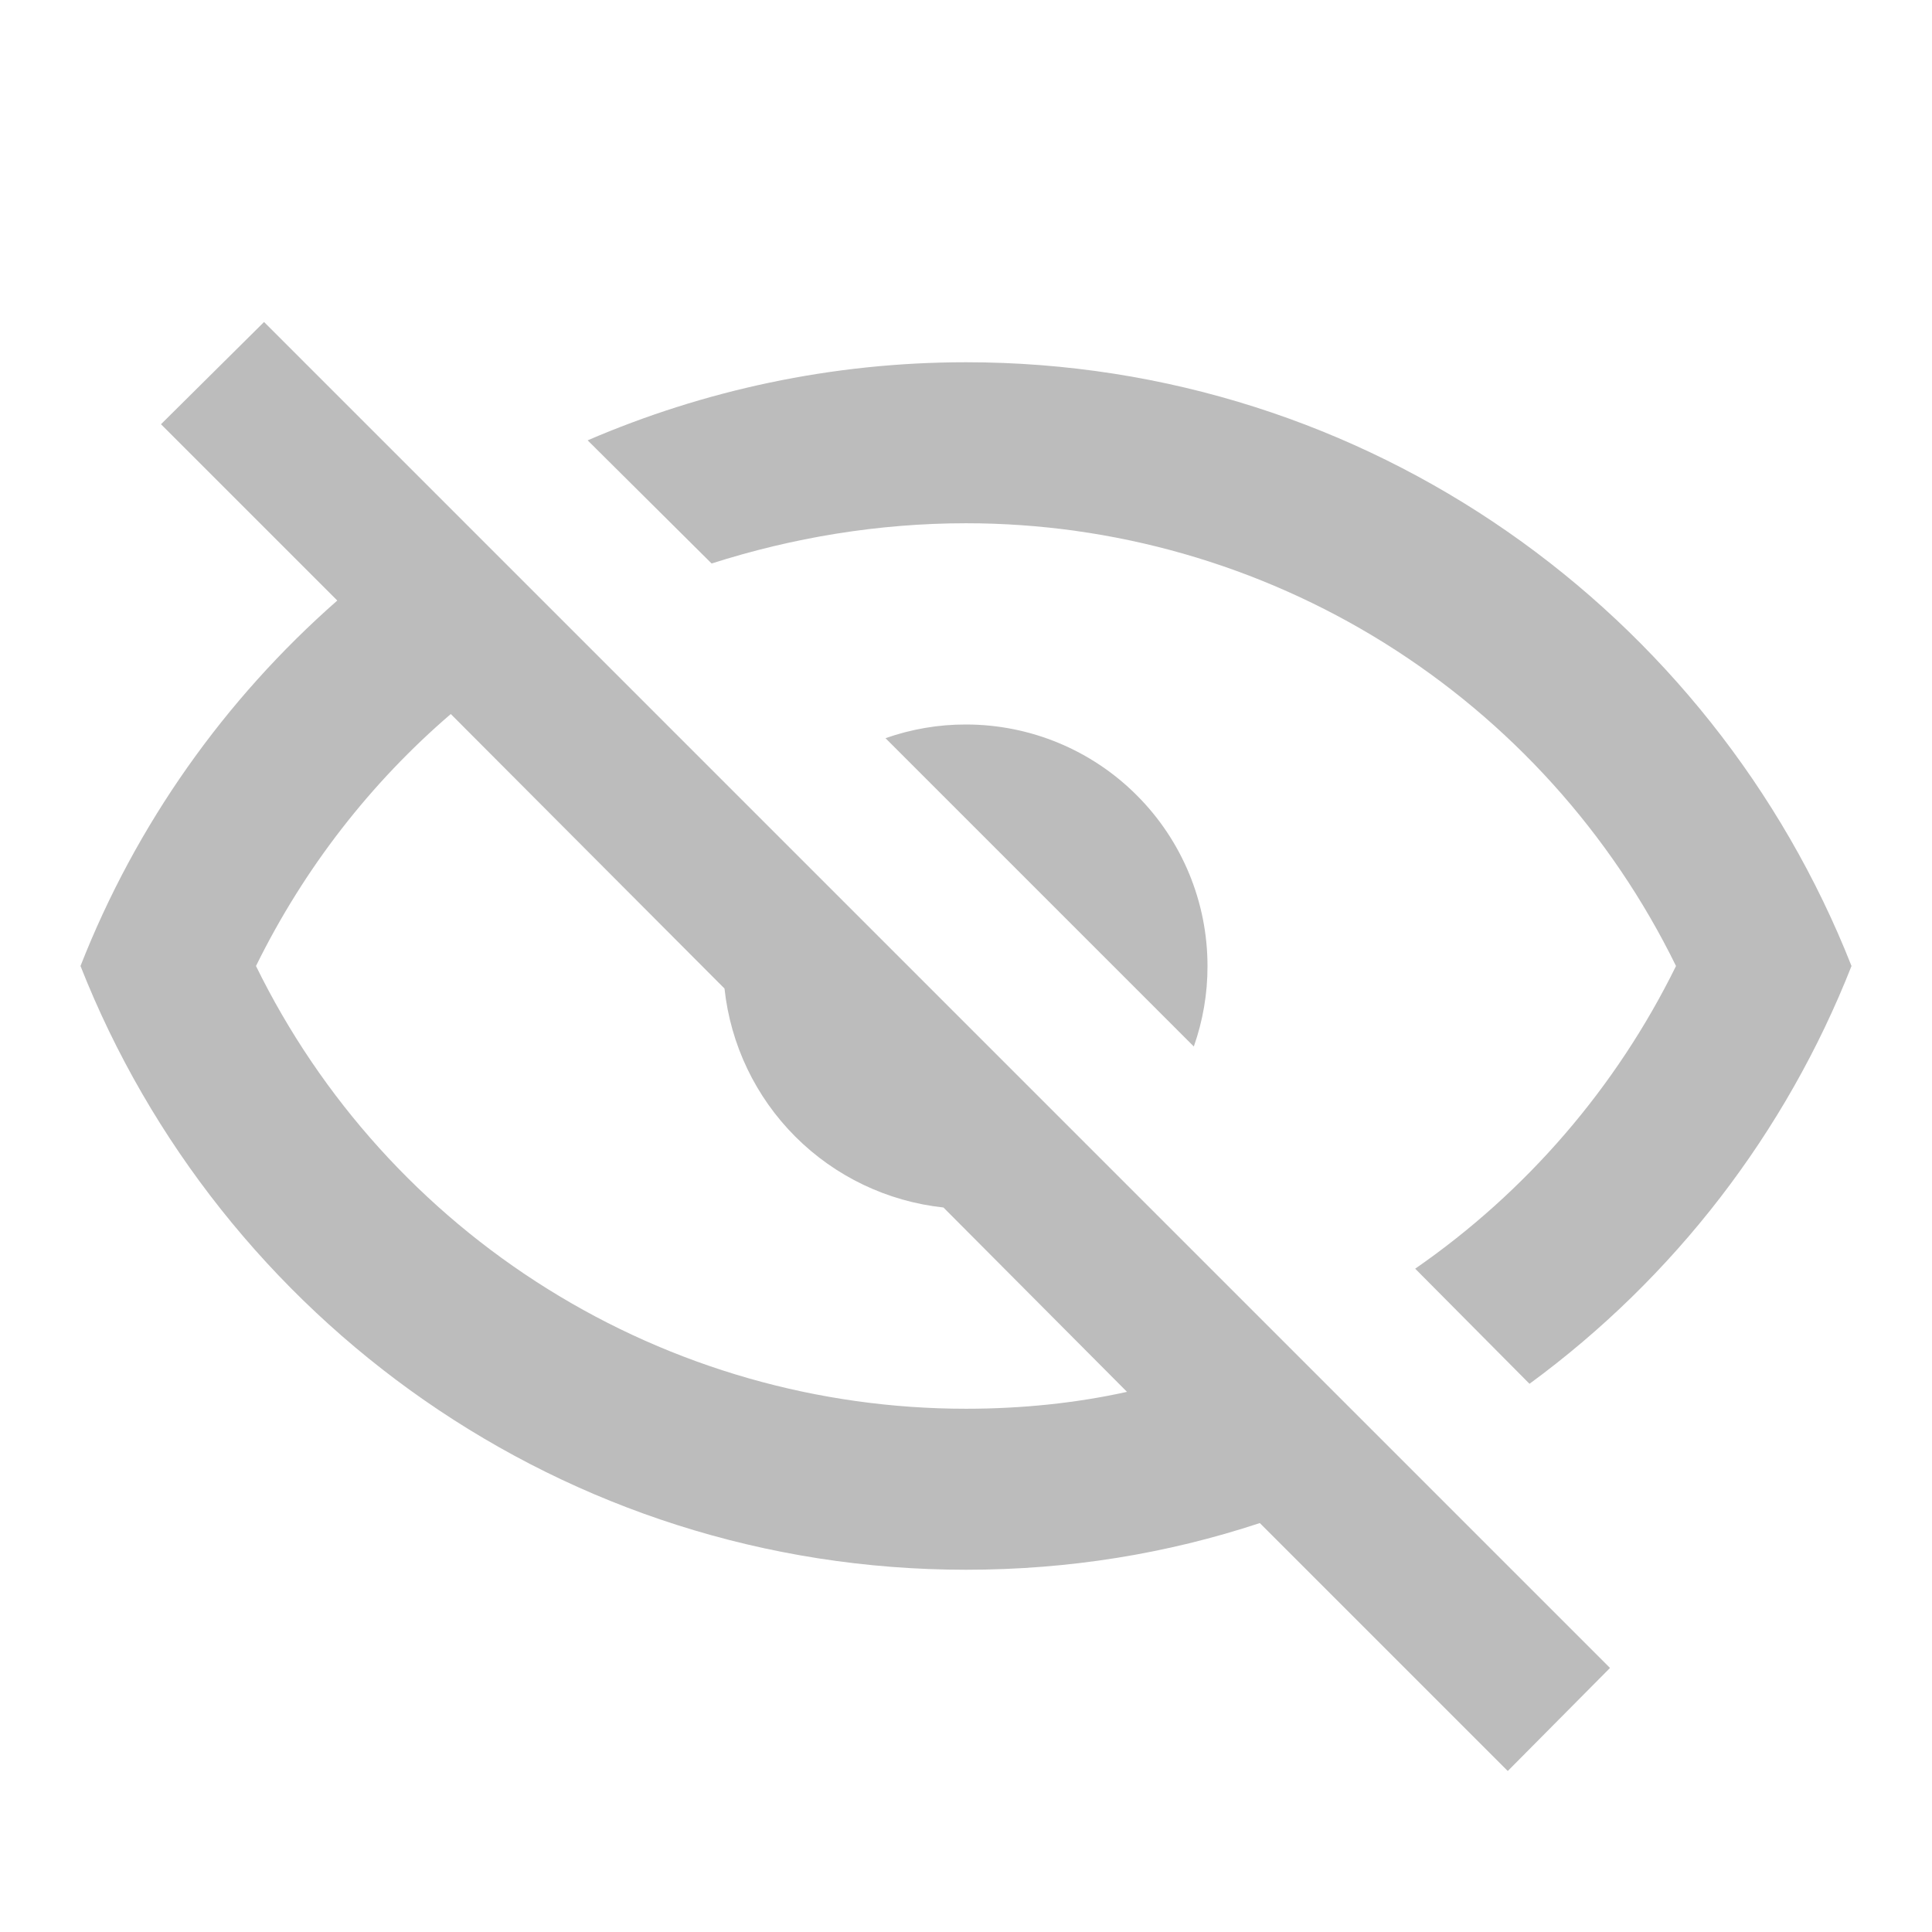
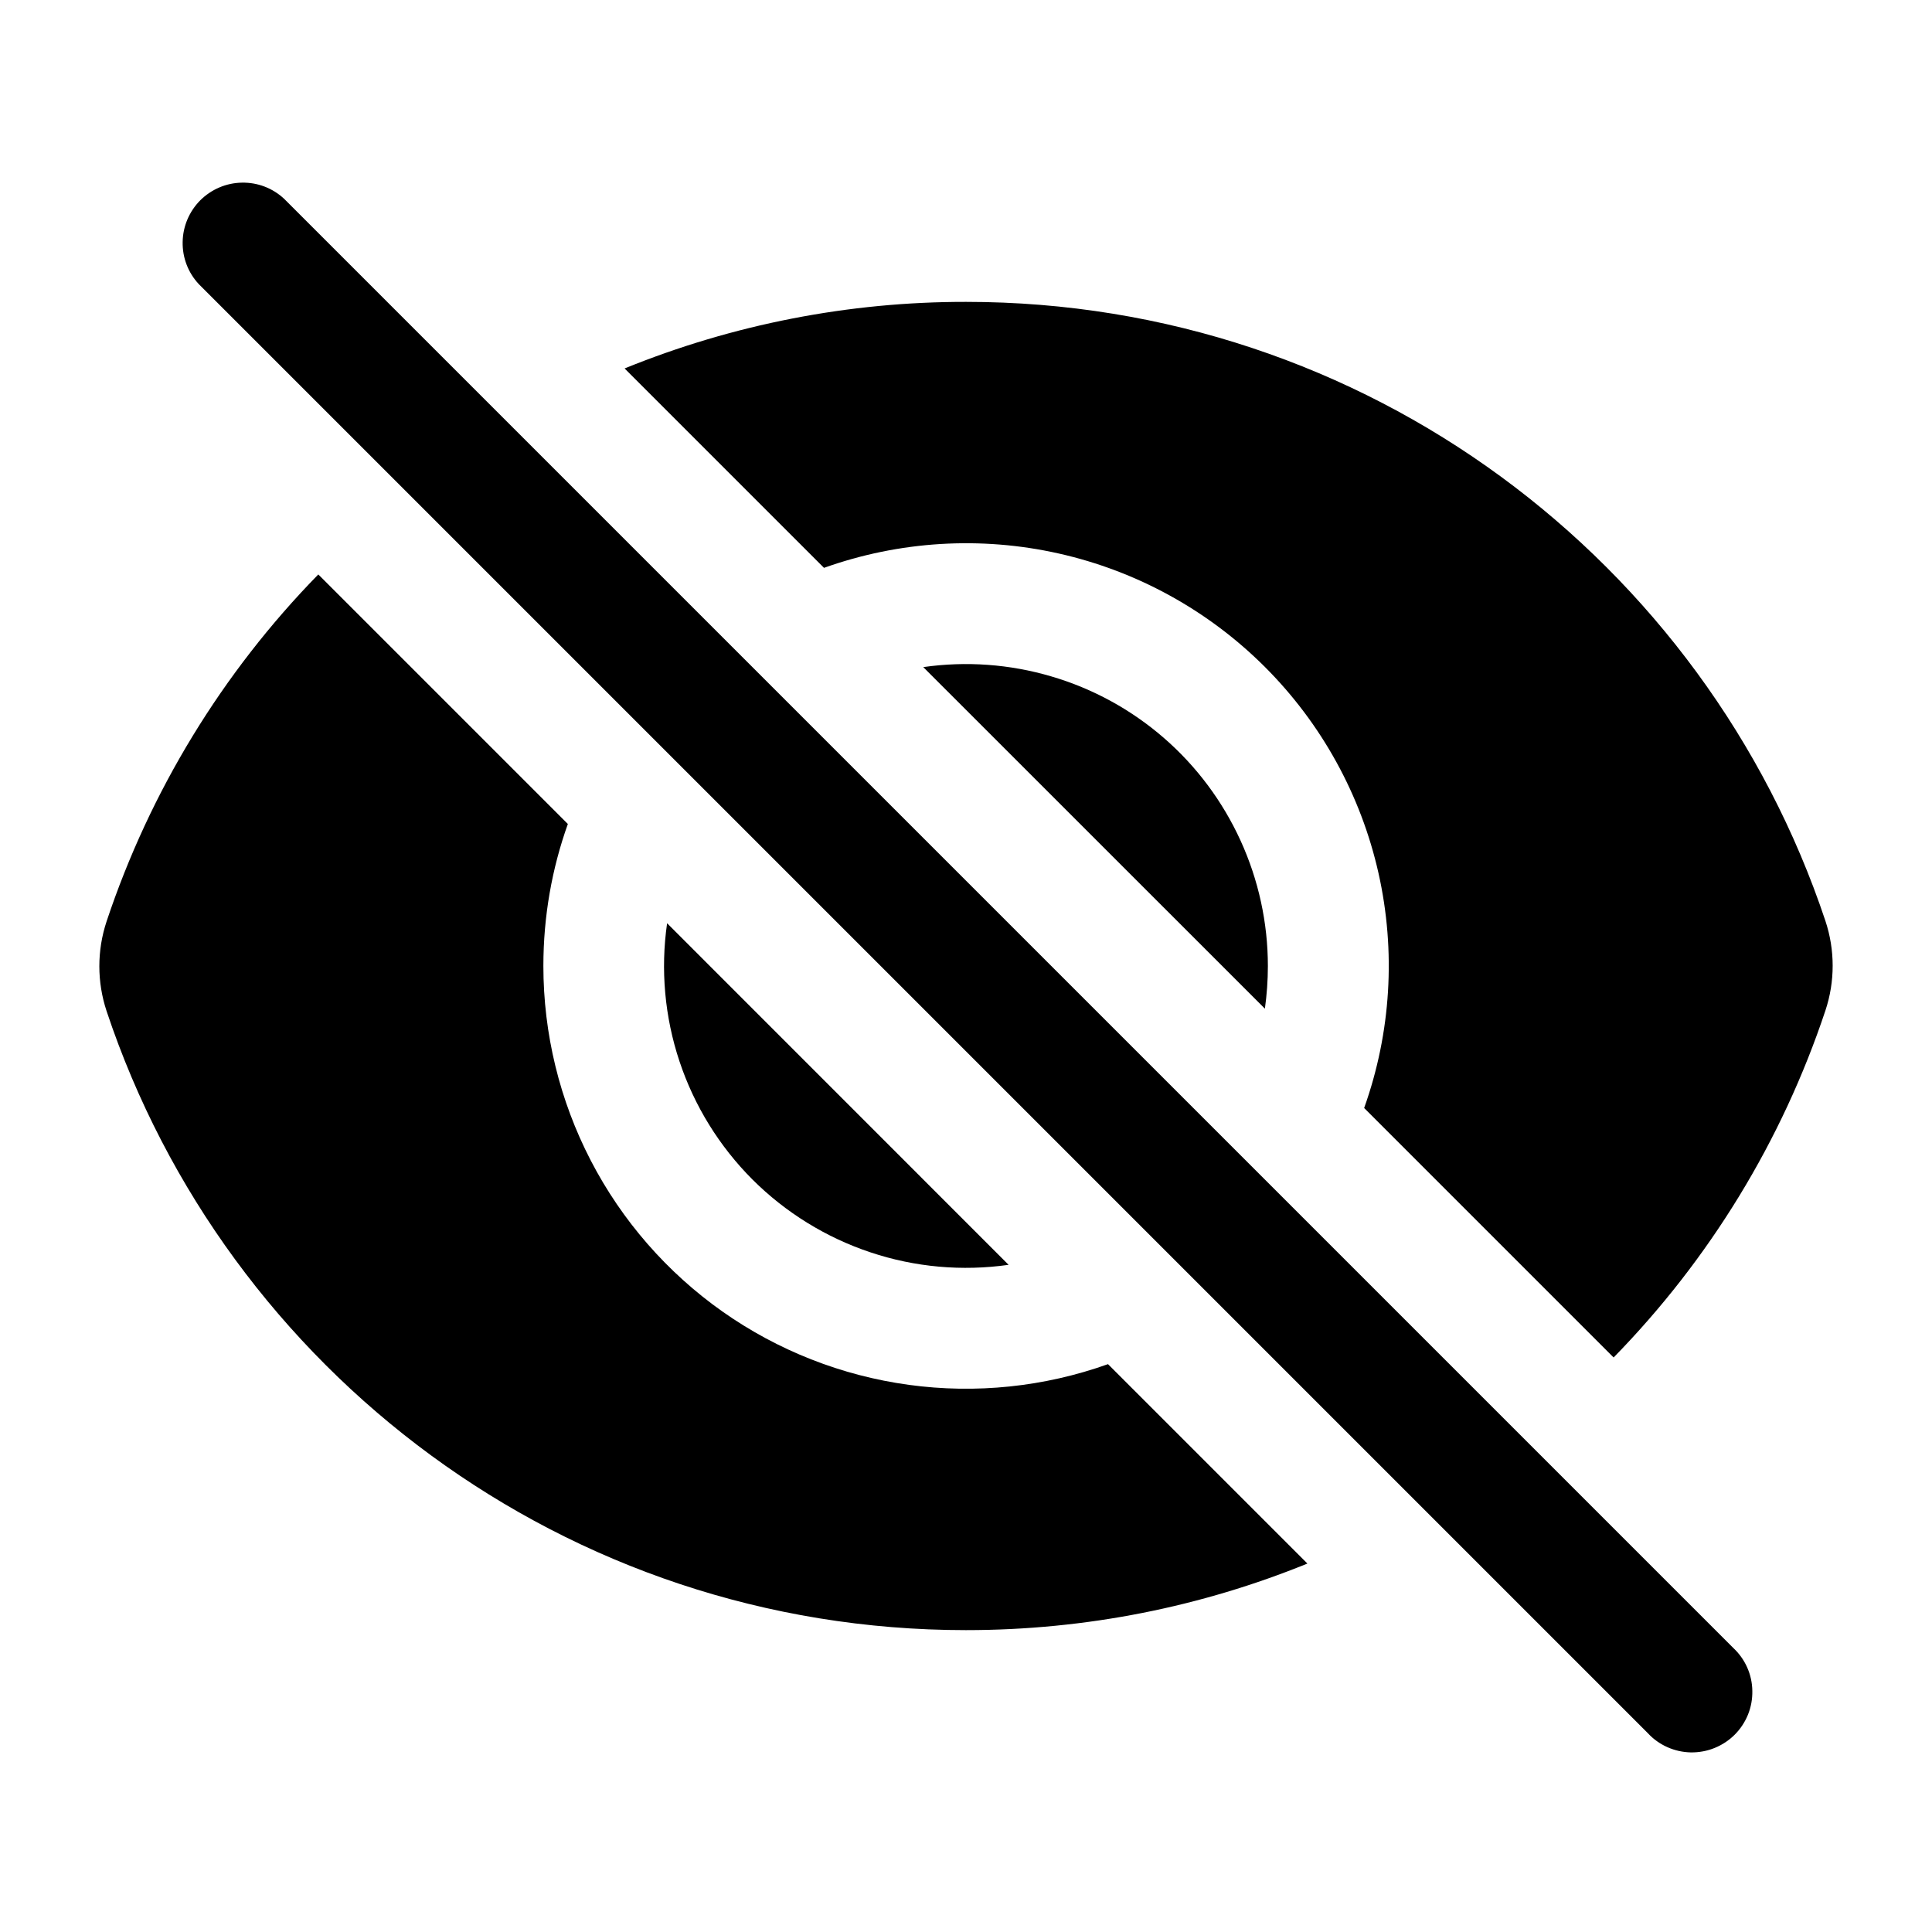
- <svg xmlns="http://www.w3.org/2000/svg" width="24" height="24" viewBox="0 0 24 24" fill="none">
-   <path d="M2 5.27L3.28 4L20 20.72L18.73 22L15.65 18.92C14.5 19.3 13.28 19.5 12 19.5C7 19.5 2.73 16.39 1 12C1.69 10.24 2.79 8.69 4.19 7.46L2 5.27ZM12 9C12.796 9 13.559 9.316 14.121 9.879C14.684 10.441 15 11.204 15 12C15.001 12.341 14.943 12.679 14.83 13L11 9.17C11.321 9.057 11.659 8.999 12 9ZM12 4.5C17 4.5 21.27 7.61 23 12C22.184 14.073 20.797 15.873 19 17.19L17.58 15.76C18.963 14.803 20.078 13.509 20.82 12C20.012 10.35 18.756 8.96 17.197 7.987C15.638 7.015 13.838 6.5 12 6.5C10.91 6.5 9.84 6.68 8.84 7L7.3 5.47C8.74 4.85 10.33 4.5 12 4.5ZM3.18 12C3.988 13.65 5.244 15.04 6.803 16.012C8.362 16.985 10.162 17.5 12 17.5C12.69 17.5 13.37 17.43 14 17.29L11.72 15C11.024 14.925 10.375 14.615 9.88 14.12C9.385 13.625 9.075 12.976 9 12.28L5.6 8.87C4.61 9.72 3.78 10.78 3.18 12Z" fill="#BCBCBC" />
+ <svg xmlns="http://www.w3.org/2000/svg" width="24" height="24" viewBox="0 0 24 24" fill="currentColor">
+   <path d="M3.53 2.47C3.388 2.337 3.2 2.265 3.005 2.269C2.811 2.272 2.626 2.351 2.488 2.488C2.351 2.626 2.272 2.811 2.269 3.005C2.265 3.2 2.337 3.388 2.47 3.53L20.47 21.53C20.538 21.604 20.621 21.663 20.713 21.704C20.805 21.745 20.905 21.767 21.005 21.769C21.106 21.77 21.206 21.752 21.299 21.714C21.393 21.676 21.478 21.62 21.549 21.549C21.62 21.478 21.676 21.393 21.714 21.3C21.752 21.206 21.77 21.106 21.768 21.005C21.767 20.905 21.745 20.805 21.704 20.713C21.663 20.621 21.604 20.539 21.53 20.47L3.53 2.47ZM22.676 12.553C22.137 14.171 21.237 15.644 20.045 16.863L16.946 13.764C17.28 12.828 17.342 11.816 17.124 10.846C16.906 9.877 16.417 8.989 15.714 8.286C15.011 7.583 14.123 7.094 13.153 6.876C12.184 6.658 11.172 6.72 10.236 7.054L7.759 4.577C9.106 4.029 10.547 3.748 12.001 3.75C16.971 3.75 21.186 6.973 22.676 11.44C22.796 11.802 22.796 12.192 22.676 12.553Z" fill="currentColor" />
+   <path d="M15.75 12C15.75 12.18 15.737 12.357 15.713 12.53L11.469 8.287C12.001 8.211 12.543 8.25 13.058 8.402C13.574 8.553 14.051 8.814 14.457 9.166C14.863 9.518 15.188 9.954 15.411 10.443C15.634 10.931 15.75 11.463 15.75 12ZM12.53 15.713L8.287 11.469C8.204 12.045 8.257 12.633 8.441 13.185C8.625 13.738 8.936 14.24 9.347 14.652C9.759 15.063 10.261 15.373 10.813 15.557C11.366 15.742 11.953 15.794 12.53 15.712V15.713Z" fill="currentColor" />
+   <path d="M6.75 12C6.75 11.381 6.857 10.787 7.054 10.236L3.954 7.136C2.762 8.355 1.863 9.829 1.324 11.446C1.204 11.808 1.204 12.198 1.324 12.56C2.813 17.027 7.028 20.25 11.999 20.25C13.499 20.25 14.932 19.956 16.241 19.423L13.764 16.946C12.972 17.229 12.123 17.317 11.289 17.203C10.456 17.089 9.662 16.777 8.974 16.292C8.287 15.807 7.726 15.164 7.339 14.417C6.952 13.67 6.75 12.841 6.75 12Z" fill="currentColor" />
</svg>
